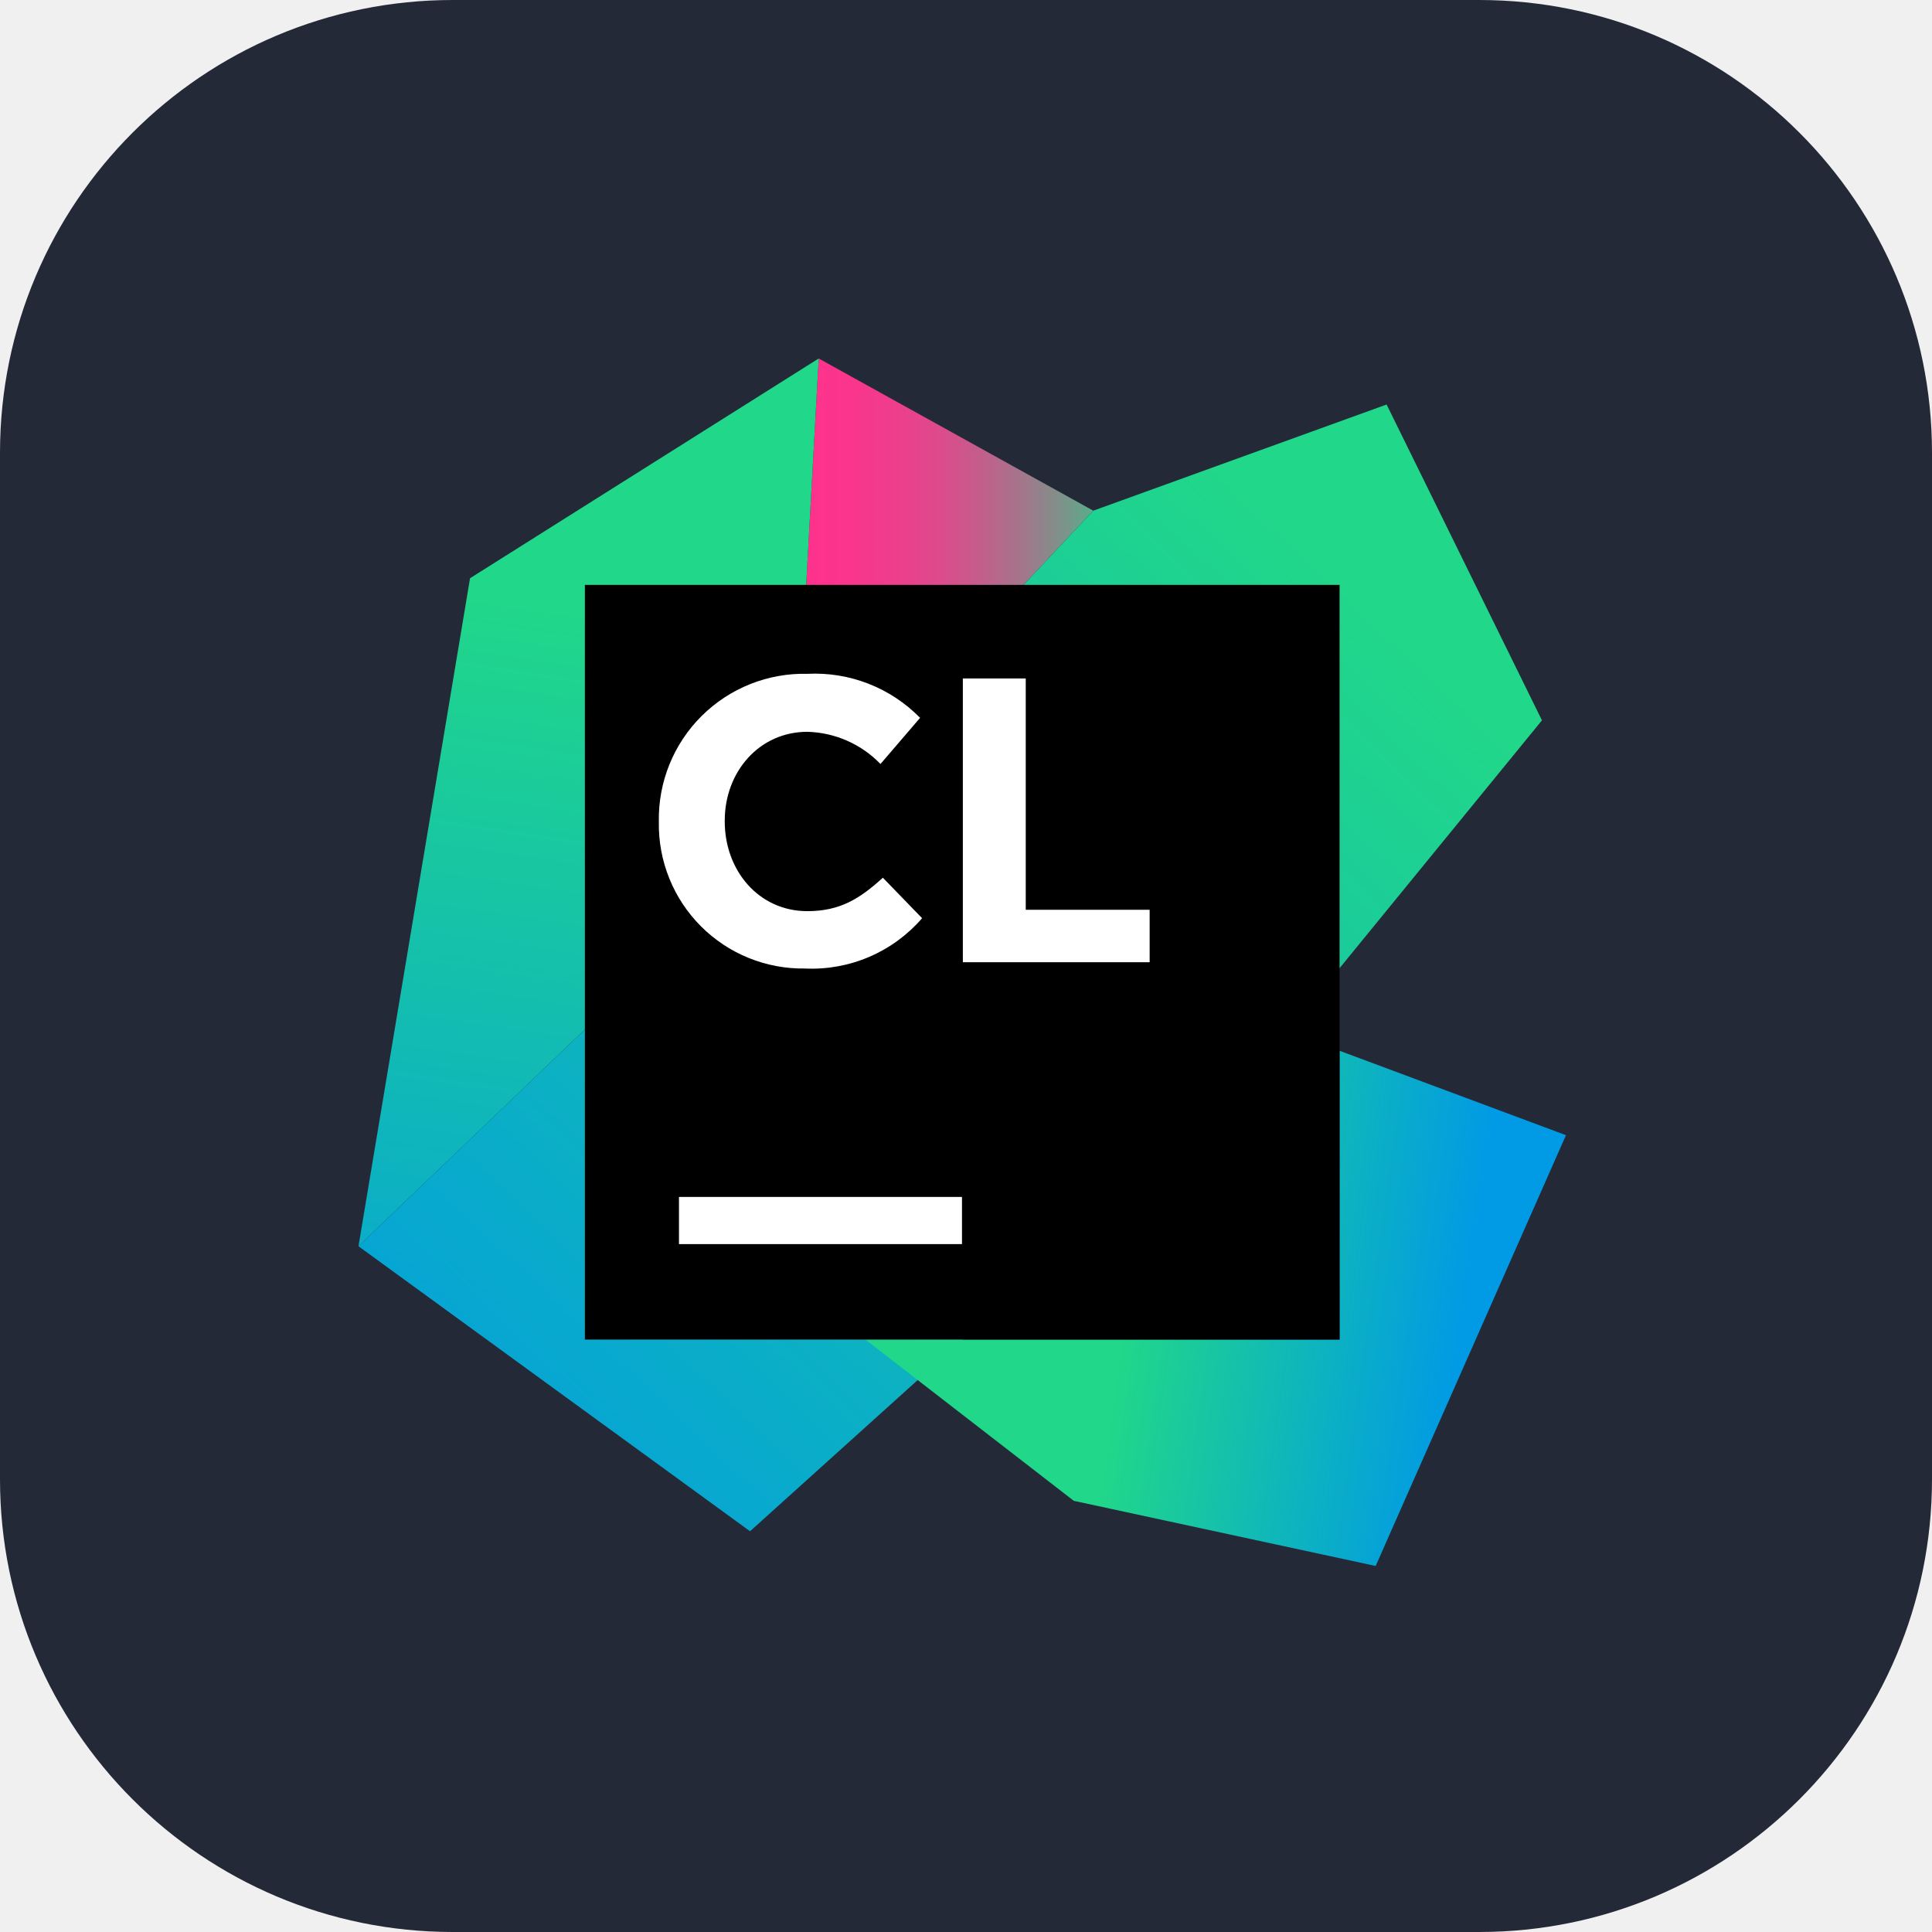
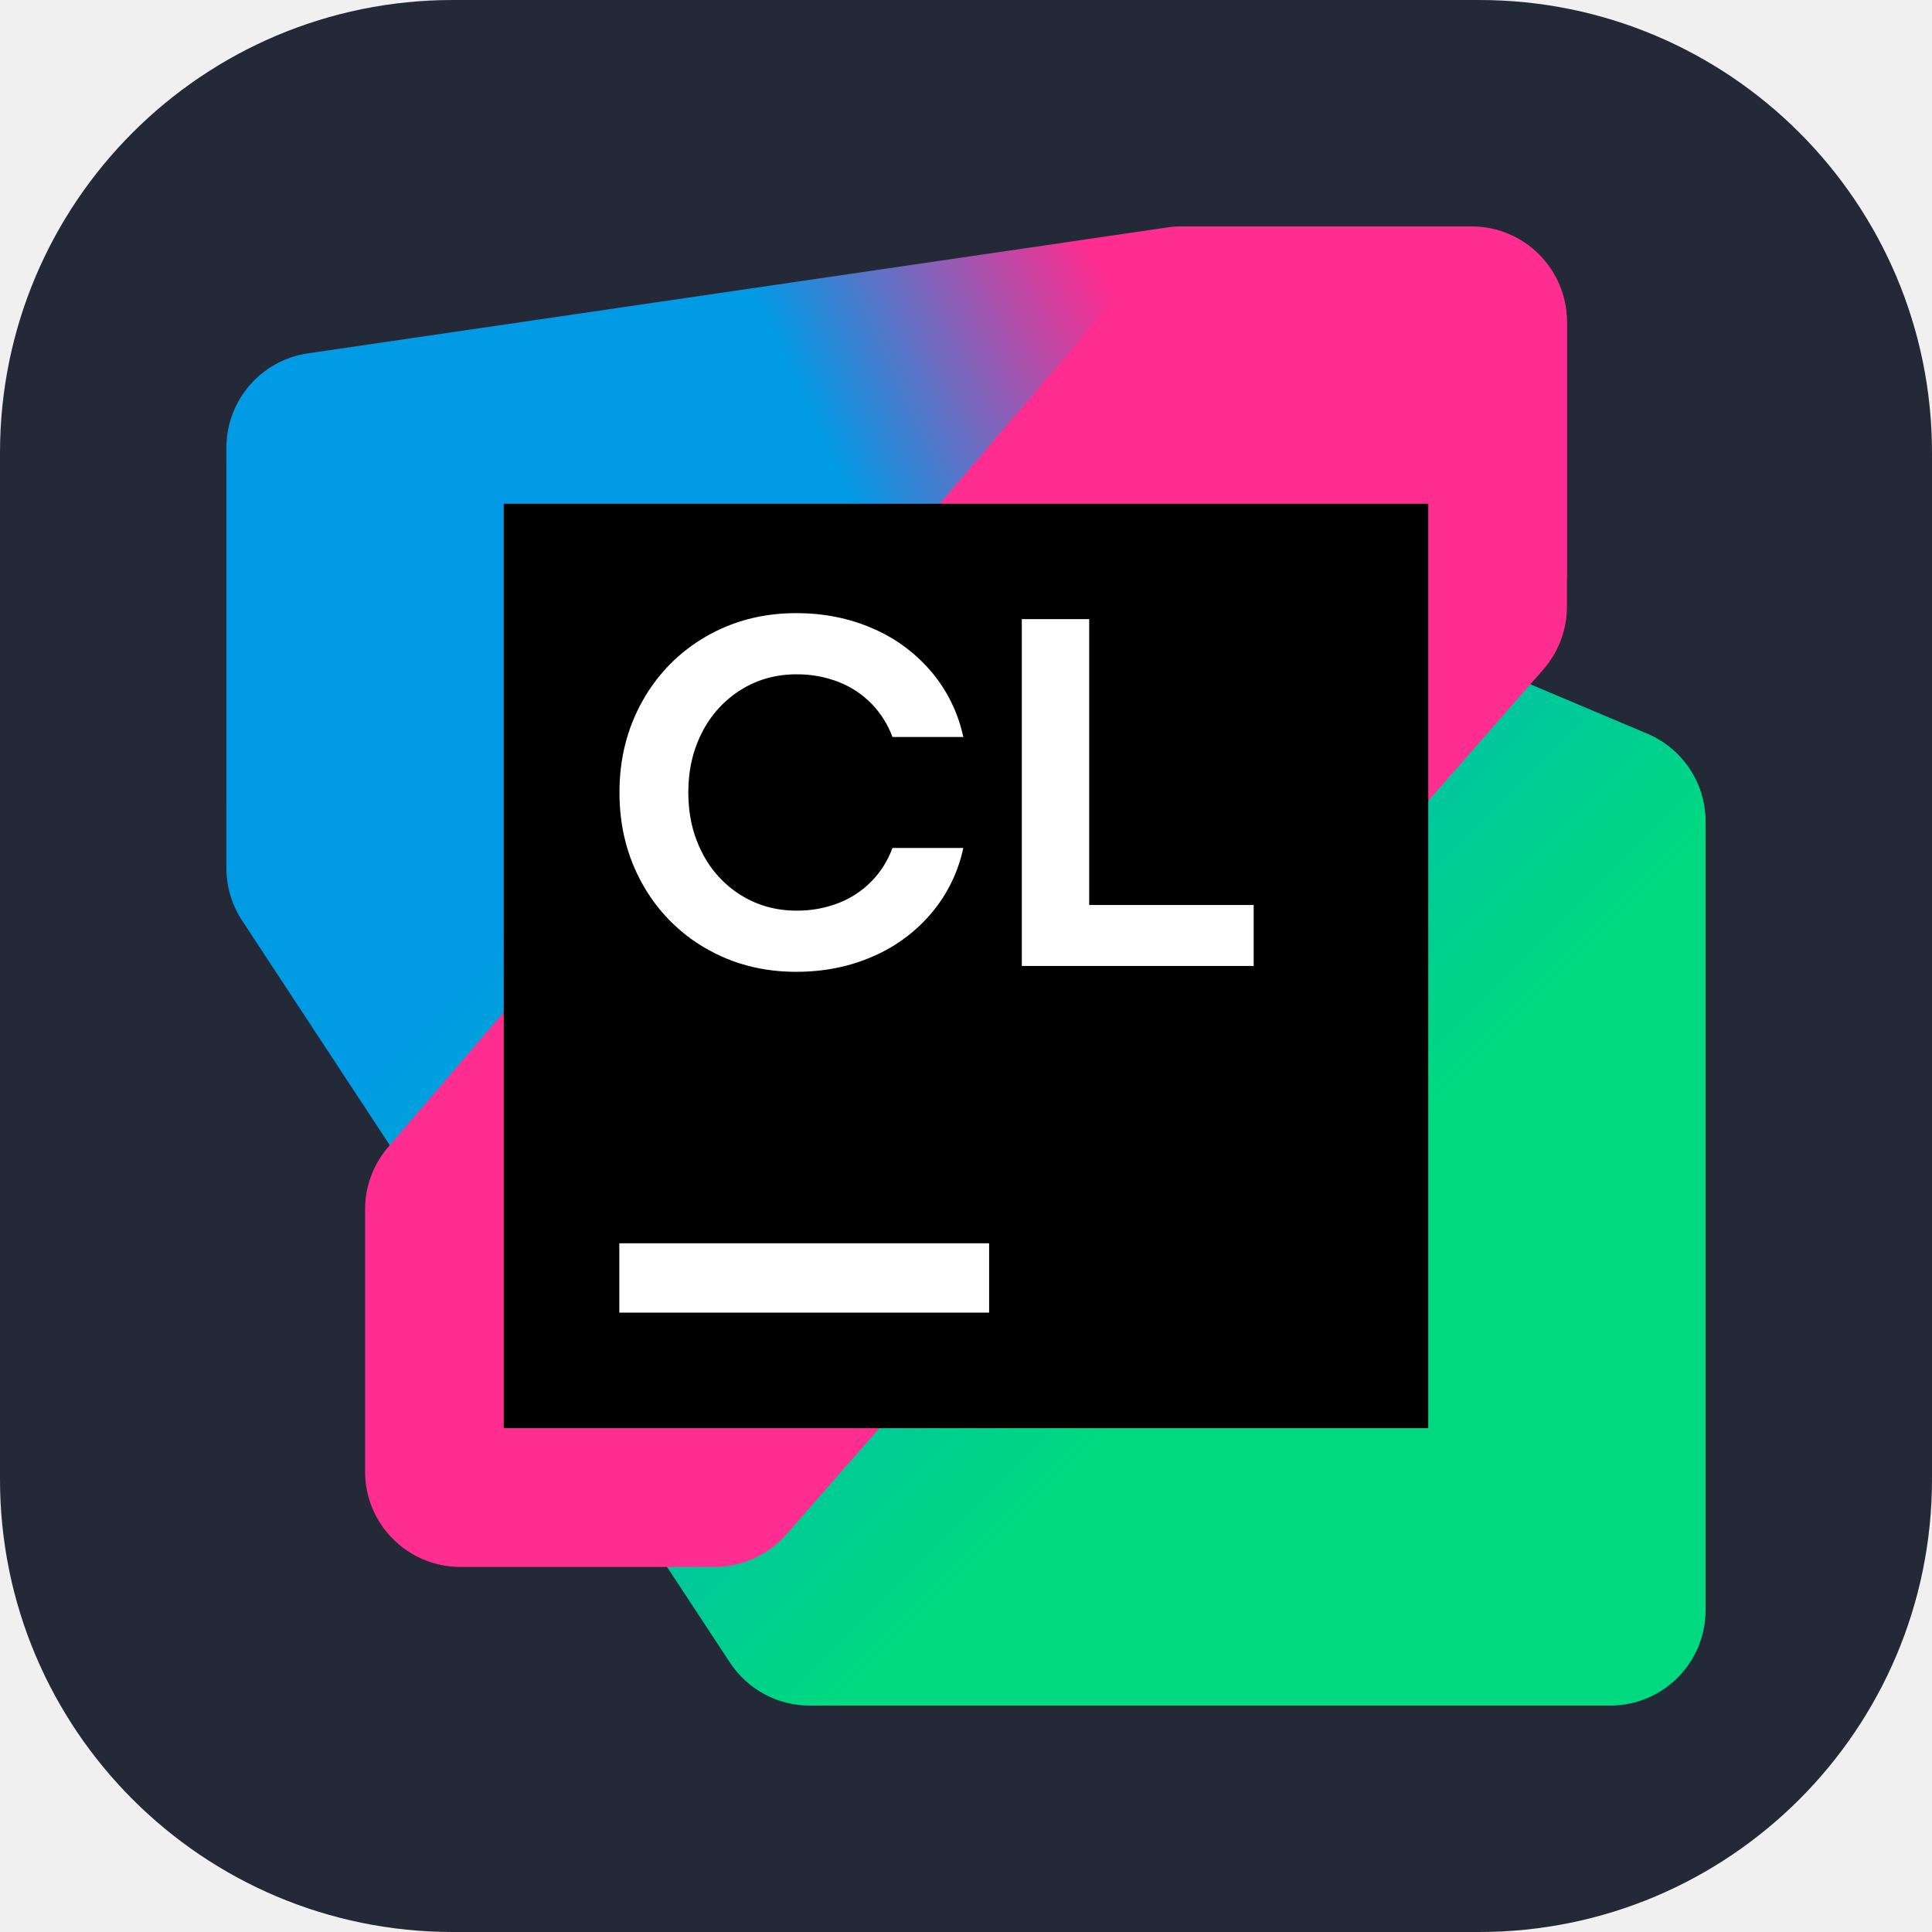
- <svg xmlns="http://www.w3.org/2000/svg" width="256" height="256" viewBox="0 0 256 256" fill="none">
-   <g clip-path="url(#clip0_45_439)">
-     <path d="M196 0H60C26.863 0 0 26.863 0 60V196C0 229.137 26.863 256 60 256H196C229.137 256 256 229.137 256 196V60C256 26.863 229.137 0 196 0Z" fill="#242938" />
-     <path d="M105.017 110.067L108.483 47.5L144.867 67.667L105.017 110.067Z" fill="url(#paint0_linear_45_439)" />
-     <path d="M105.017 110.067L108.483 47.5L62.283 76.617L47.5 165.133L105.017 110.067Z" fill="url(#paint1_linear_45_439)" />
-     <path d="M204.317 95.45L183.733 53.6L144.867 67.667L105.017 110.067L47.5 165.133L99.383 202.9L164.6 144.083L204.317 95.45Z" fill="url(#paint2_linear_45_439)" />
-     <path d="M177.5 139.233V177.5H114.667L142.283 198.867L182.283 207.5L207.5 150.417L177.5 139.233Z" fill="url(#paint3_linear_45_439)" />
-     <path d="M77.5 77.5H177.5V177.5H77.5V77.5Z" fill="black" />
-     <path d="M89.967 158.6H127.467V164.85H89.967V158.6Z" fill="white" />
-     <path d="M127.583 89.9H135.917V120.55H152.334V127.5H127.583V89.9Z" fill="white" />
-     <path d="M87.3 108.95V108.85C87.254 106.255 87.734 103.678 88.711 101.273C89.687 98.869 91.14 96.687 92.983 94.859C94.825 93.031 97.018 91.594 99.43 90.636C101.841 89.678 104.422 89.218 107.017 89.283C109.772 89.148 112.524 89.597 115.092 90.603C117.66 91.608 119.986 93.147 121.917 95.117L116.667 101.233C114.124 98.596 110.646 97.064 106.983 96.967C100.617 96.967 96.033 102.25 96.033 108.733V108.85C96.033 115.333 100.517 120.733 106.983 120.733C111.317 120.733 113.95 119.067 116.983 116.3L122.183 121.667C120.27 123.879 117.879 125.629 115.192 126.784C112.504 127.939 109.589 128.469 106.667 128.333C104.112 128.372 101.575 127.896 99.207 126.936C96.838 125.975 94.688 124.548 92.881 122.74C91.075 120.933 89.65 118.78 88.692 116.411C87.733 114.043 87.26 111.505 87.3 108.95Z" fill="white" />
-   </g>
+ <svg xmlns="http://www.w3.org/2000/svg" xmlns:ns1="https://boxy-svg.com" width="256" height="256" viewBox="0 0 256 256" fill="none">
+   <path d="M196 0H60C26.863 0 0 26.863 0 60V196C0 229.137 26.863 256 60 256H196C229.137 256 256 229.137 256 196V60C256 26.863 229.137 0 196 0Z" fill="#242938" clip-path="url(#clip0_45_439)" />
  <defs>
-     <linearGradient id="paint0_linear_45_439" x1="105.017" y1="78.783" x2="150.85" y2="78.783" gradientUnits="userSpaceOnUse">
-       <stop stop-color="#FF318C" />
-       <stop offset="0.15" stop-color="#FB348C" />
-       <stop offset="0.28" stop-color="#F03C8C" />
-       <stop offset="0.42" stop-color="#DE4A8C" />
-       <stop offset="0.54" stop-color="#C45D8B" />
-       <stop offset="0.67" stop-color="#A2778B" />
-       <stop offset="0.79" stop-color="#79958A" />
-       <stop offset="0.91" stop-color="#49B98A" />
-       <stop offset="1" stop-color="#21D789" />
-     </linearGradient>
-     <linearGradient id="paint1_linear_45_439" x1="86.65" y1="67.8" x2="63.117" y2="225.7" gradientUnits="userSpaceOnUse">
-       <stop offset="0.09" stop-color="#21D789" />
-       <stop offset="0.9" stop-color="#009AE5" />
-     </linearGradient>
-     <linearGradient id="paint2_linear_45_439" x1="193.417" y1="62.333" x2="32.45" y2="232.333" gradientUnits="userSpaceOnUse">
-       <stop offset="0.09" stop-color="#21D789" />
-       <stop offset="0.9" stop-color="#009AE5" />
-     </linearGradient>
-     <linearGradient id="paint3_linear_45_439" x1="144.733" y1="168.367" x2="199.783" y2="176.2" gradientUnits="userSpaceOnUse">
-       <stop offset="0.09" stop-color="#21D789" />
-       <stop offset="0.9" stop-color="#009AE5" />
-     </linearGradient>
    <clipPath id="clip0_45_439">
      <rect width="256" height="256" fill="white" />
    </clipPath>
+     <linearGradient id="__JETBRAINS_COM__LOGO_PREFIX__30" x1="4.067" x2="62.664" y1="4.327" y2="62.923" gradientUnits="userSpaceOnUse" gradientTransform="matrix(3.062505, 0, 0, 3.062342, 30.00072, 30.00129)">
+       <stop offset="0.29" stop-color="#009AE5" />
+       <stop offset="0.7" stop-color="#00D980" />
+     </linearGradient>
+     <linearGradient id="__JETBRAINS_COM__LOGO_PREFIX__29" x1="56.329" x2="2.874" y1="-0.391" y2="24.393" gradientUnits="userSpaceOnUse" gradientTransform="matrix(3.062505, 0, 0, 3.062342, 30.00072, 30.00129)">
+       <stop offset="0.3" stop-color="#FF2D90" />
+       <stop offset="0.54" stop-color="#009AE5" />
+     </linearGradient>
+     <ns1:export>
+       <ns1:file format="svg" />
+     </ns1:export>
  </defs>
+   <path fill="url(#__JETBRAINS_COM__LOGO_PREFIX__30)" d="M 226 213.368 L 226 108.856 C 226 103.778 222.963 99.196 218.284 97.218 L 103.674 48.842 C 102.089 48.172 100.382 47.834 98.659 47.847 L 42.527 48.306 C 35.593 48.364 30 54.007 30 60.938 L 30 115.036 C 30 117.504 30.722 119.913 32.076 121.978 L 96.723 220.305 C 99.06 223.862 103.029 226.002 107.279 226 L 213.367 226 C 220.345 226 226 220.345 226 213.368 Z" style="" />
+   <path fill="url(#__JETBRAINS_COM__LOGO_PREFIX__29)" d="M 207.626 75.898 L 207.626 42.632 C 207.626 35.657 201.969 30 194.993 30 L 156.509 30 C 155.897 30 155.284 30.044 154.677 30.136 L 40.801 46.819 C 34.6 47.728 30 53.047 30 59.315 L 30 106.469 C 30 113.449 35.659 119.106 42.635 119.102 L 99.308 119.087 C 100.61 119.087 101.905 118.887 103.144 118.49 L 198.836 87.928 C 204.07 86.255 207.622 81.395 207.626 75.898 Z" style="" />
+   <path fill="#FF2D90" d="M 207.626 80.385 L 207.626 42.843 C 207.626 35.79 201.846 30.104 194.793 30.215 L 161.696 30.025 C 158.083 30.083 153.934 32.415 151.579 35.163 L 51.417 152.015 C 49.456 154.307 48.378 157.221 48.376 160.236 L 48.376 194.993 C 48.376 201.972 54.031 207.625 61.009 207.625 L 94.704 207.625 C 98.348 207.625 101.813 206.05 104.21 203.31 L 204.501 88.706 C 206.517 86.403 207.628 83.447 207.626 80.385 Z" style="" />
+   <path fill="#000" d="M 189.251 66.747 L 66.749 66.747 L 66.749 189.242 L 189.251 189.242 L 189.251 66.747 Z" style="" />
+   <path fill="#fff" d="M 131.063 164.743 L 82.063 164.743 L 82.063 173.93 L 131.063 173.93 L 131.063 164.743 Z M 93.538 125.674 C 90.013 123.649 87.107 120.701 85.133 117.143 C 83.097 113.52 82.082 109.477 82.082 105.011 C 82.082 100.547 83.097 96.505 85.133 92.886 C 87.107 89.329 90.013 86.378 93.538 84.35 C 97.103 82.283 101.087 81.244 105.485 81.244 C 109.206 81.244 112.621 81.935 115.729 83.312 C 118.733 84.613 121.39 86.599 123.493 89.106 C 125.554 91.578 126.977 94.515 127.642 97.658 L 118.255 97.658 C 117.661 96.025 116.726 94.53 115.514 93.278 C 114.279 92.006 112.786 91.015 111.131 90.368 C 109.356 89.68 107.46 89.334 105.551 89.35 C 102.835 89.35 100.386 90.03 98.196 91.388 C 96.006 92.75 94.231 94.686 93.06 96.983 C 91.823 99.358 91.204 102.033 91.204 105.005 C 91.204 107.986 91.823 110.66 93.06 113.032 C 94.231 115.334 96.006 117.27 98.196 118.63 C 100.386 119.986 102.835 120.664 105.551 120.664 C 107.46 120.685 109.356 120.338 111.131 119.648 C 114.448 118.361 117.045 115.704 118.255 112.358 L 127.642 112.358 C 126.977 115.508 125.554 118.44 123.493 120.908 C 121.39 123.419 118.733 125.405 115.729 126.703 C 112.621 128.081 109.206 128.77 105.485 128.77 C 101.087 128.77 97.105 127.737 93.538 125.668 L 93.538 125.676 L 93.538 125.674 Z M 144.324 82.035 L 144.324 119.917 L 166.119 119.917 L 166.119 127.99 L 135.394 127.99 L 135.394 82.035 L 144.324 82.035 Z" style="" />
</svg>
